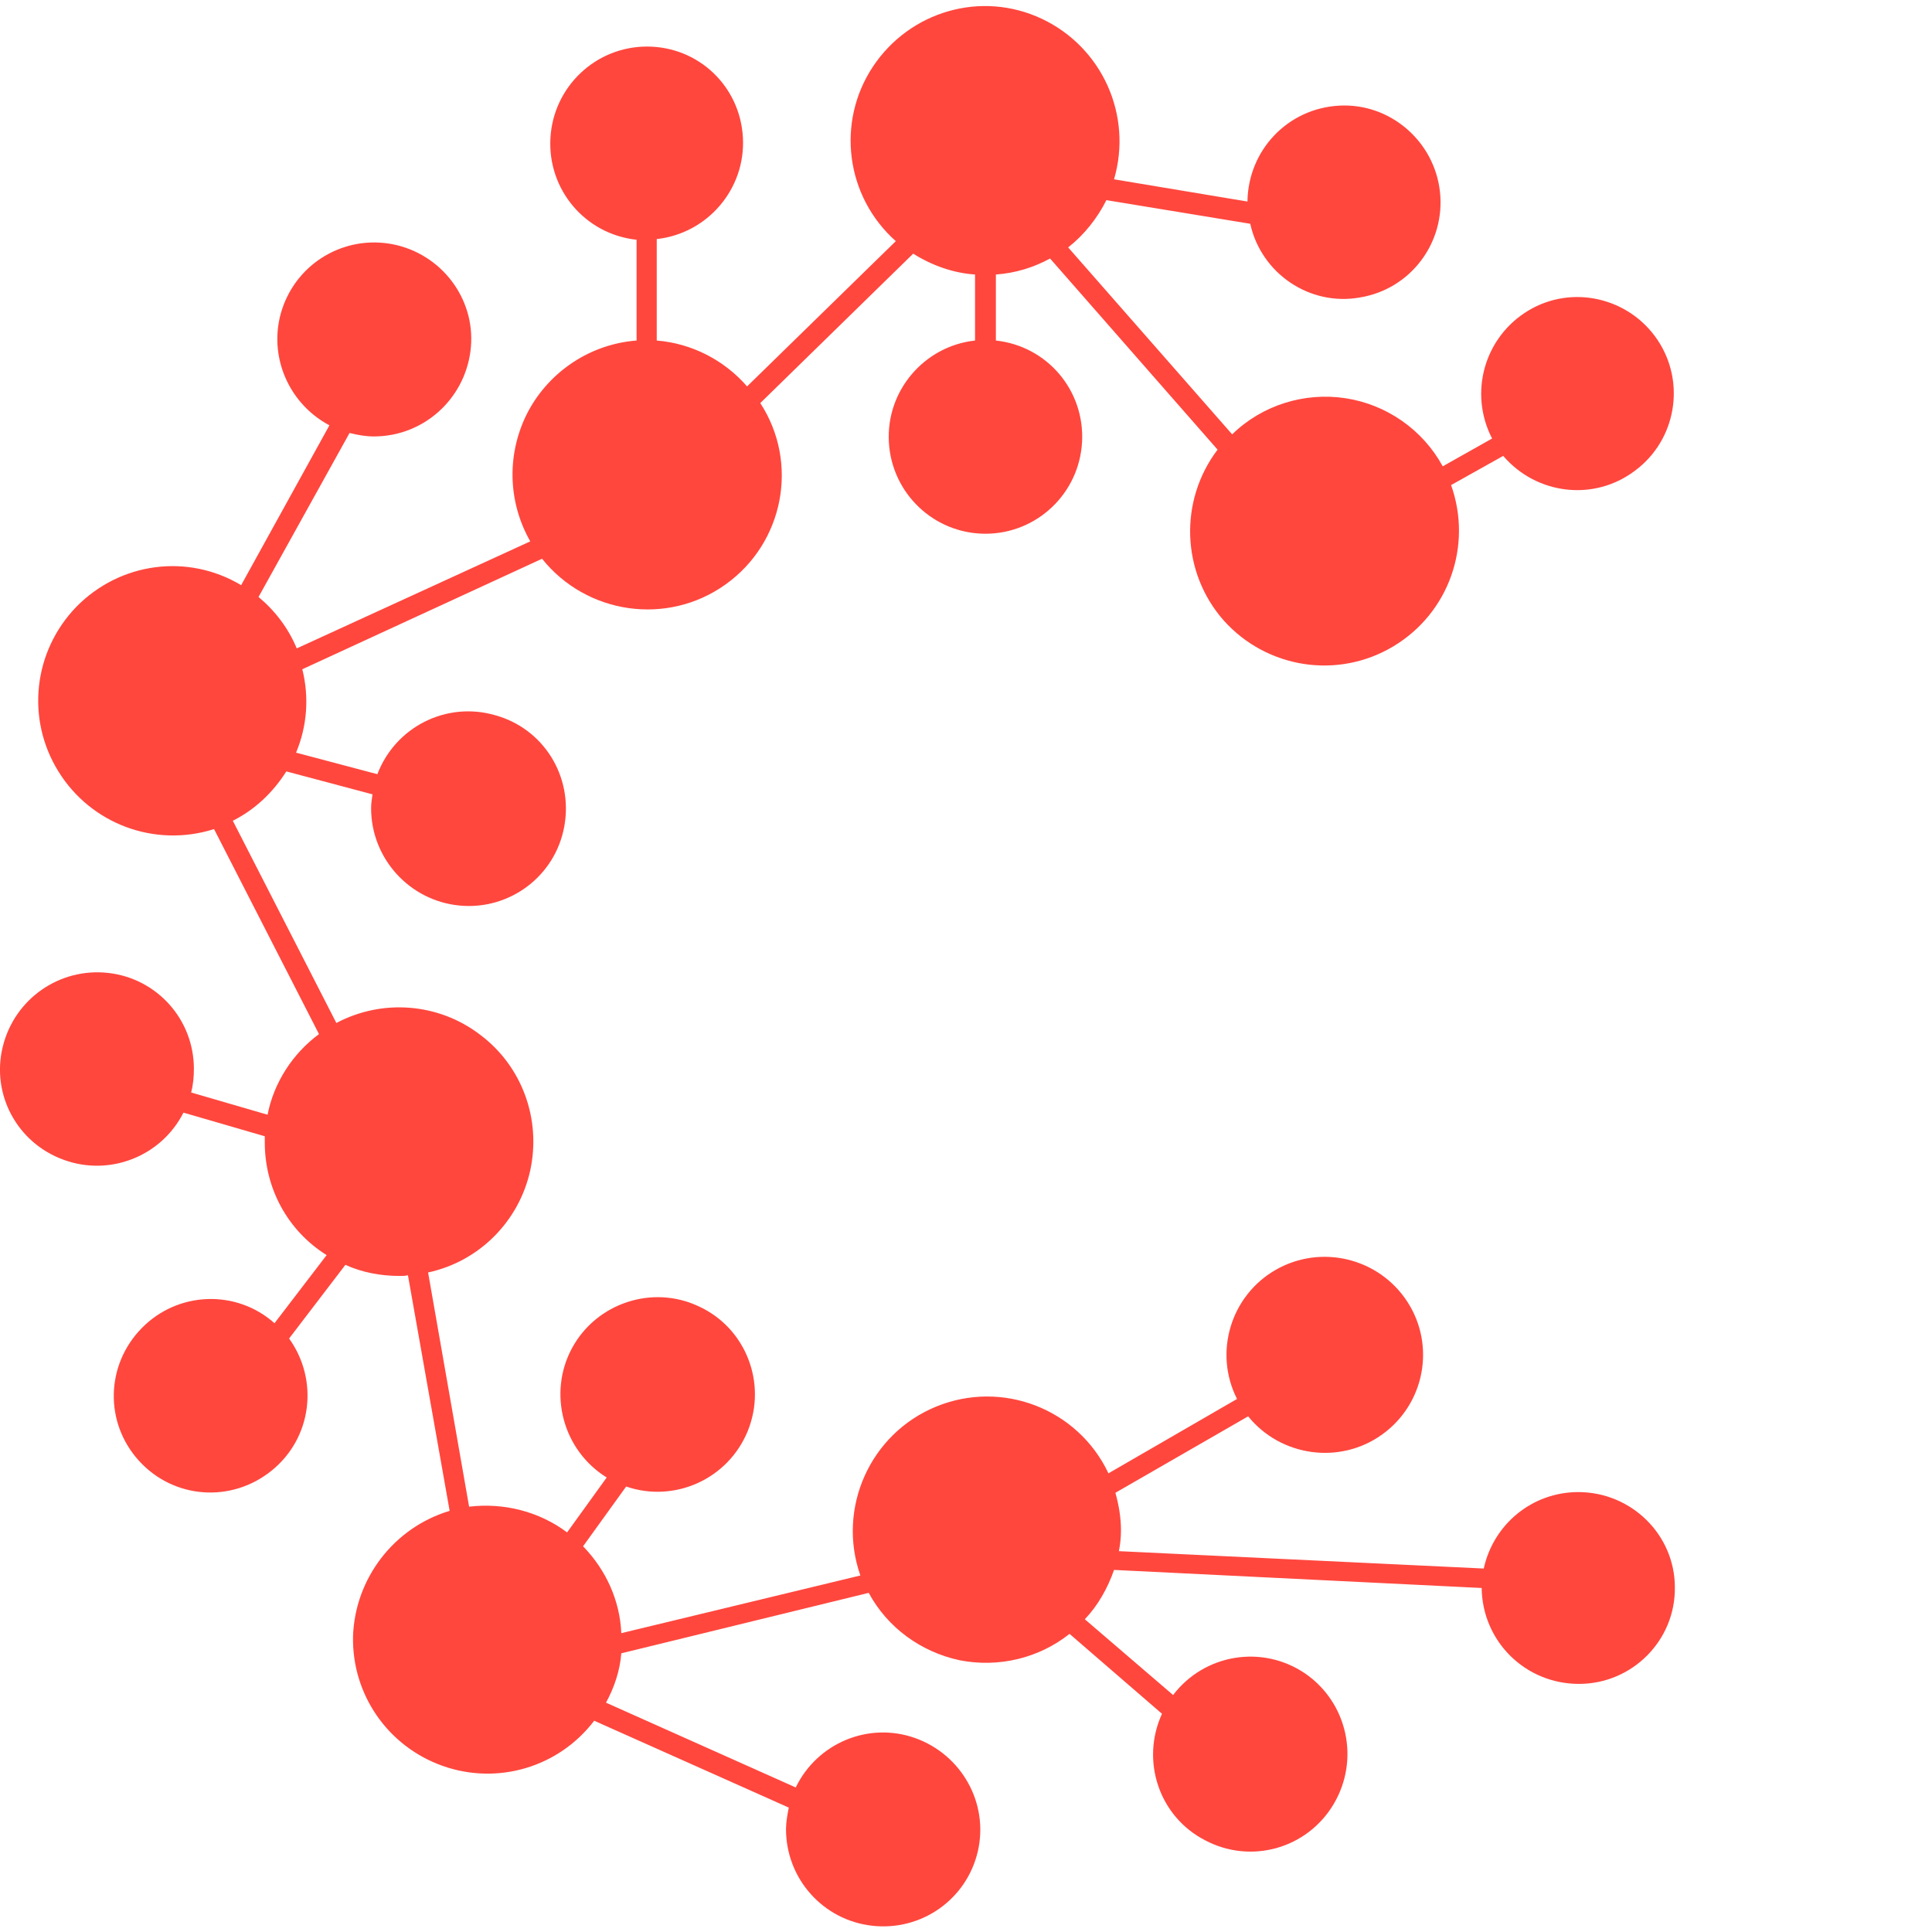
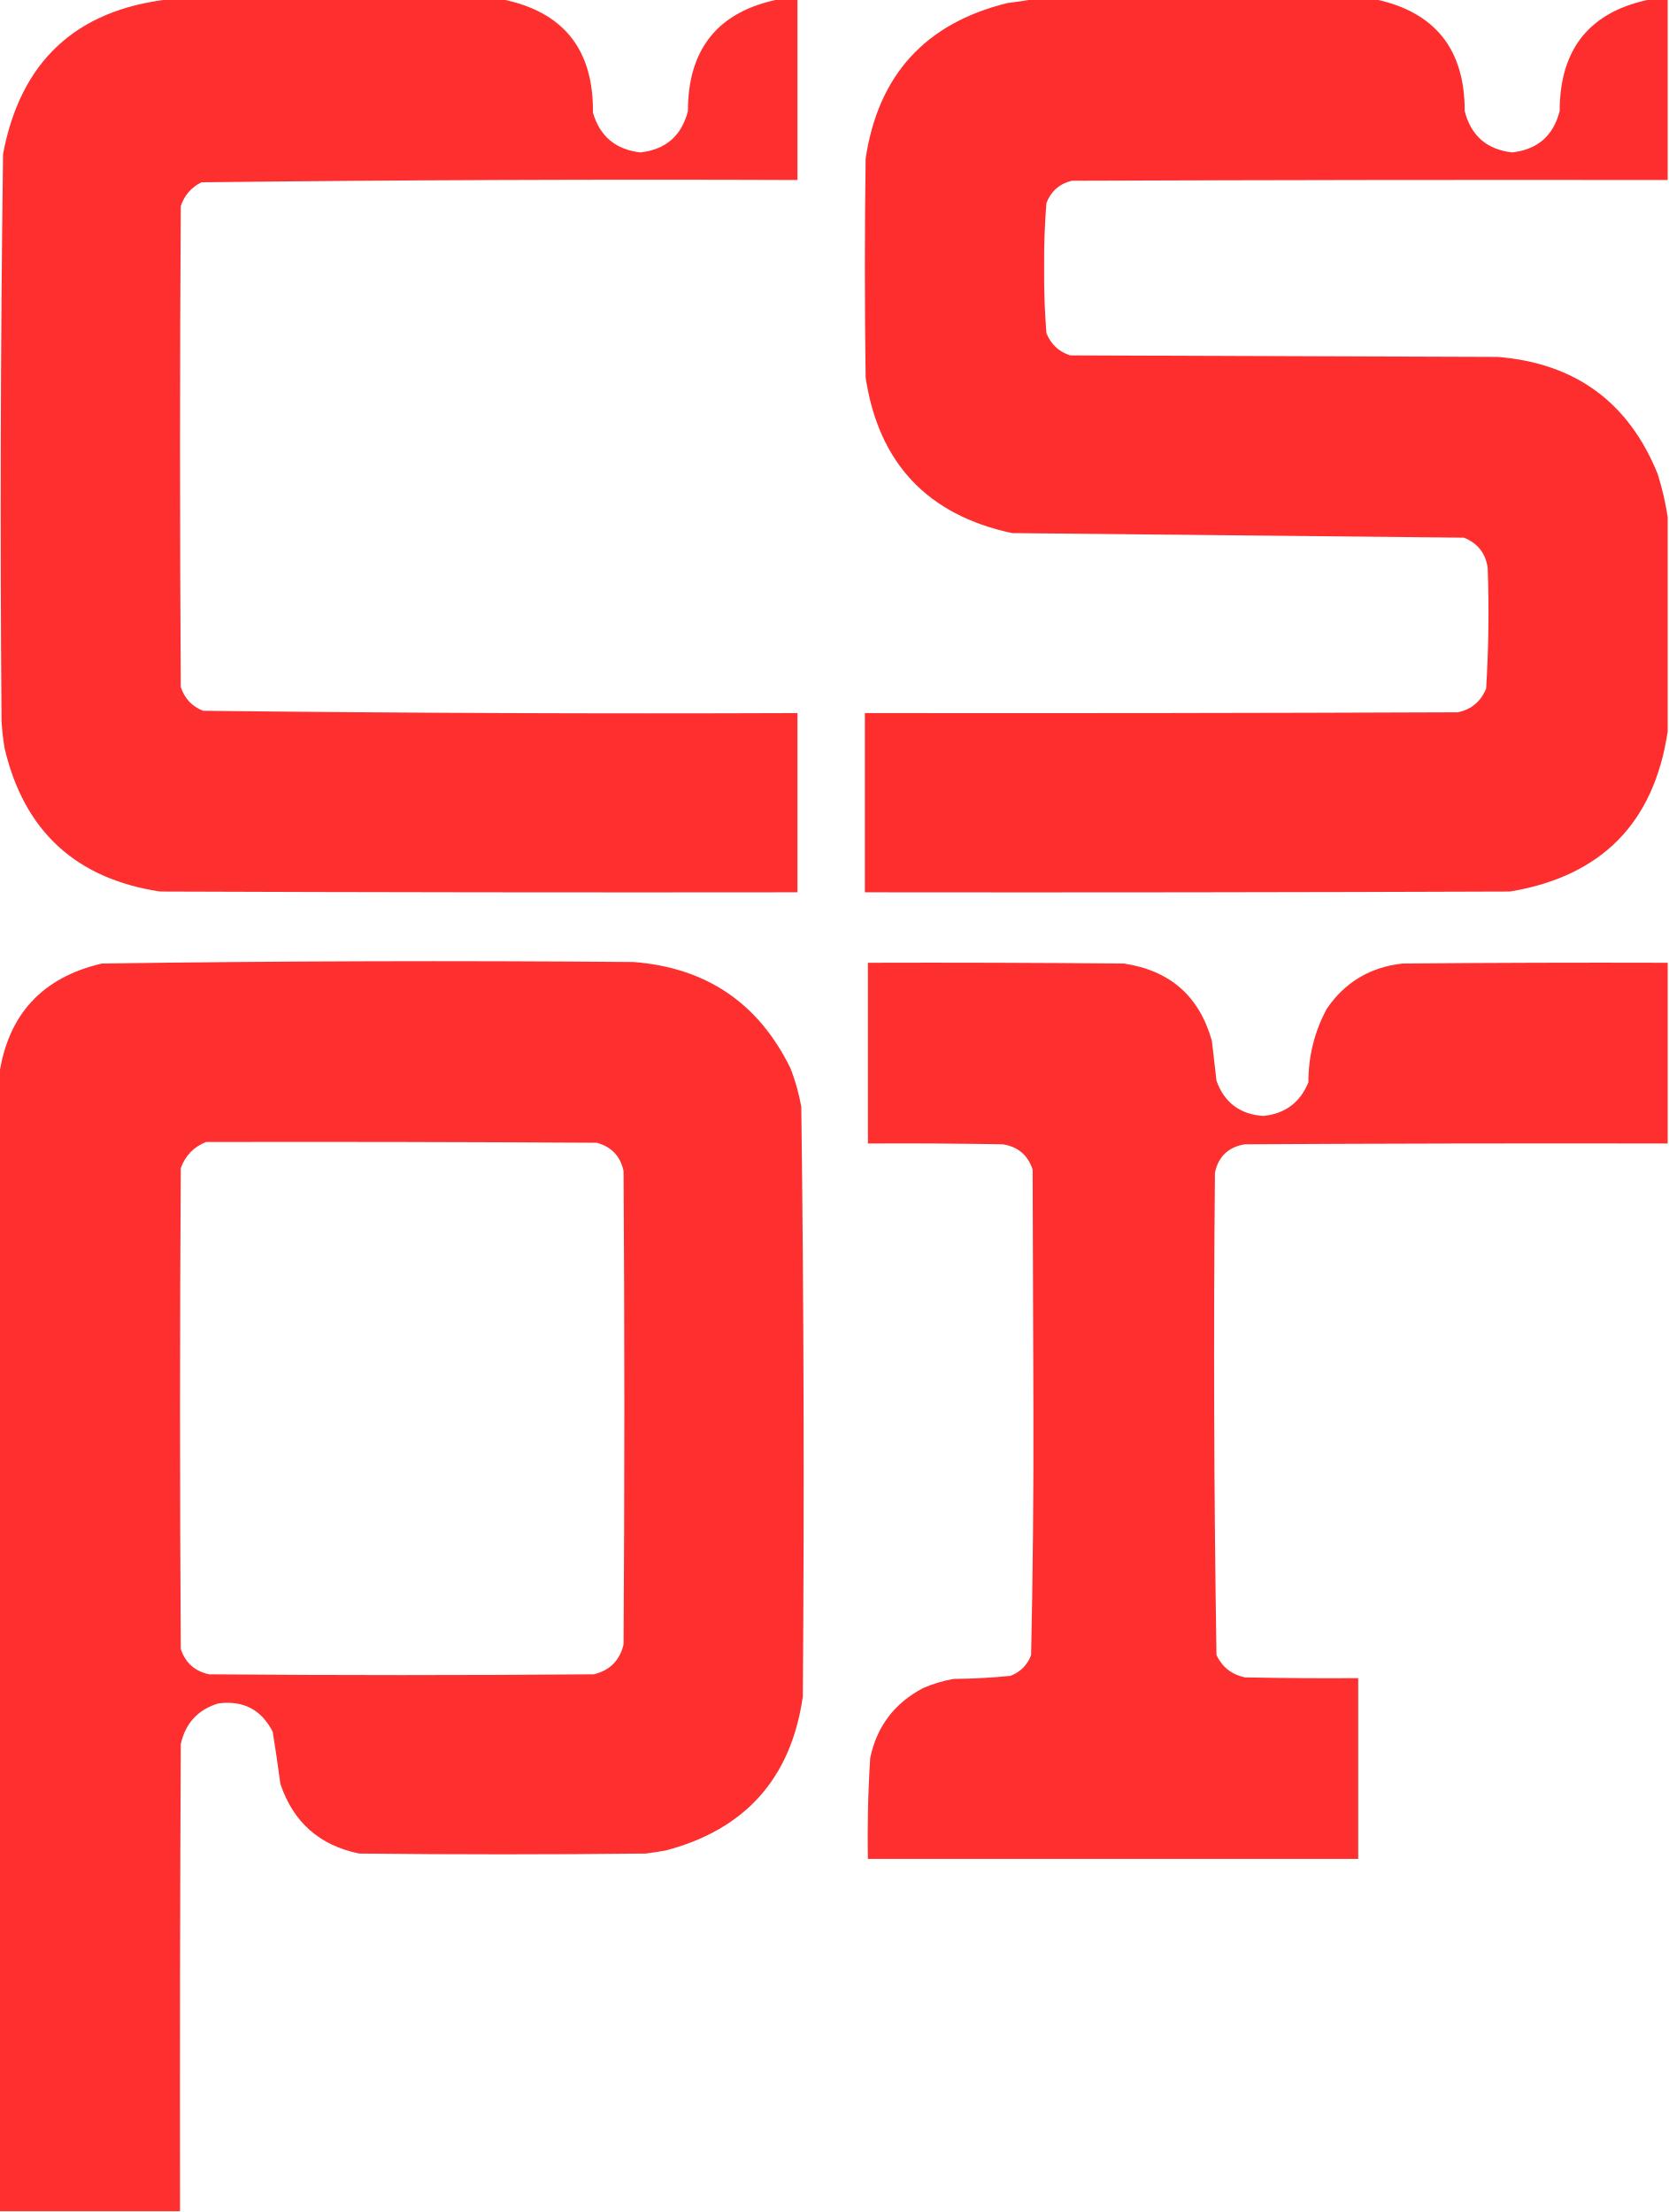
- <svg xmlns="http://www.w3.org/2000/svg" version="1.1" id="Layer_1" x="0px" y="0px" viewBox="0 0 278 278" style="enable-background:new 0 0 278 278;" xml:space="preserve">
-   <style type="text/css">
- 	.st0{fill:#050505;}
- 	.st1{fill:#FF473E;}
- </style>
-   <g id="Page-1">
-     <path id="Path_3_" class="st1" d="M227.1,214.7c-6.6,0-12.2,4.6-13.6,11l-52.5-2.5c0.2-1,0.3-2,0.3-3c0-1.8-0.3-3.6-0.8-5.4   l19.1-11c4.7,5.8,13.2,7,19.3,2.6s7.7-12.8,3.6-19.1s-12.4-8.3-18.9-4.6s-9,11.9-5.6,18.6L159.5,212c-4.4-9.3-15.3-13.5-24.8-9.6   s-14.3,14.6-10.9,24.3L89.4,235c-0.2-4.7-2.2-9.1-5.5-12.5l6.2-8.6c7,2.4,14.7-1.1,17.5-8s-0.3-14.8-7-17.9   c-6.7-3.2-14.8-0.5-18.3,6c-3.5,6.5-1.3,14.7,5,18.6l-5.7,7.9c-4-3-9.1-4.3-14.1-3.7l-5.9-33.7c7.4-1.6,13.1-7.4,14.7-14.7   c1.6-7.4-1.2-15-7.2-19.5c-6-4.6-14.1-5.2-20.7-1.7l-14.9-29.1c3.2-1.6,5.8-4.1,7.7-7.1l12.4,3.3c-0.1,0.7-0.2,1.3-0.2,2   c0,7.2,5.5,13.3,12.7,14s13.8-4.2,15.1-11.4s-3-14.1-10-16c-7-2-14.3,1.7-16.9,8.5l-11.7-3.1c1.6-3.8,1.9-8,0.9-12L78,80.4   c6.4,8,18,9.7,26.4,3.7s10.6-17.5,5-26.1l22-21.5c2.7,1.7,5.8,2.8,8.9,3V49c-7.3,0.8-12.8,7.2-12.4,14.6s6.5,13.2,13.9,13.2   s13.5-5.8,13.9-13.2s-5-13.8-12.4-14.6v-9.5c2.8-0.2,5.4-1,7.8-2.3l24.1,27.5c-5.6,7.4-5.2,17.7,0.9,24.6   c6.2,6.9,16.4,8.5,24.4,3.7s11.4-14.5,8.3-23.2l7.5-4.2c4.8,5.6,13.1,6.6,19,2.1c5.9-4.4,7.3-12.7,3.2-18.8s-12.3-8-18.6-4.2   s-8.6,11.8-5.2,18.4l-7.1,4c-2.9-5.3-8.1-8.9-14-9.8c-5.9-0.9-12,1-16.3,5.2l-23.6-26.9c2.3-1.8,4.2-4.2,5.5-6.8l20.7,3.4   c1.6,7.2,8.6,11.9,15.8,10.6c7.3-1.2,12.3-7.9,11.5-15.2s-7.2-12.8-14.5-12.4c-7.4,0.4-13.1,6.4-13.2,13.8l-19.2-3.2   c2.7-9.2-1.7-19-10.4-23.1s-19-1.1-24.3,6.9s-3.9,18.7,3.3,25.1l-21.4,20.9c-3.3-3.8-8-6.2-13-6.6V34.4c7.3-0.8,12.8-7.2,12.4-14.6   S100.5,6.7,93.1,6.7s-13.5,5.8-13.9,13.2s5,13.8,12.4,14.6V49C85,49.5,79.1,53.4,76,59.2c-3.1,5.9-3,12.9,0.3,18.7L42.7,93.3   c-1.2-2.9-3.1-5.4-5.5-7.4l13.1-23.6c1.2,0.3,2.3,0.5,3.5,0.5c7.1,0,13-5.3,13.9-12.3S64,37,57.2,35.3c-6.9-1.7-13.9,2-16.4,8.6   s0.4,14,6.6,17.3l-12.7,23C27,79.6,17.3,80.9,11,87.3c-6.2,6.4-7.3,16.1-2.6,23.7s13.9,11,22.4,8.3l15.1,29.5   c-3.8,2.8-6.5,7-7.4,11.6l-11-3.2c0.3-1.1,0.4-2.3,0.4-3.4c0-7.1-5.3-13-12.3-13.8s-13.5,3.7-15.2,10.6s2.1,13.9,8.8,16.3   c6.6,2.4,14-0.5,17.2-6.8l11.7,3.4c0,0.3,0,0.6,0,0.9c0,6.6,3.3,12.7,8.9,16.2l-7.5,9.8c-5.5-4.9-13.9-4.6-19.1,0.7   S15,204.7,20,210.2s13.3,6.1,19.1,1.4s6.8-13,2.5-19l8.1-10.6c2.4,1.1,5.1,1.6,7.8,1.6c0.4,0,0.8,0,1.2-0.1l6,33.9   c-8,2.4-13.6,9.7-13.9,18c-0.2,8.4,5,15.9,12.9,18.7s16.7,0.2,21.8-6.5l28,12.5c-0.2,1-0.4,2.1-0.4,3.1c0,7.1,5.3,13.1,12.4,13.9   c7.1,0.8,13.6-3.8,15.2-10.7c1.6-6.9-2.3-13.9-9-16.3c-6.7-2.4-14.1,0.7-17.2,7.1L87.2,245c1.2-2.2,2-4.6,2.2-7.1l35.6-8.7   c2.7,5,7.5,8.5,13.1,9.7c5.6,1.1,11.4-0.3,15.8-3.8l13.3,11.5c-3.1,6.8-0.4,14.8,6.2,18.2c6.6,3.5,14.7,1.2,18.5-5.2   c3.8-6.4,2-14.6-4.1-18.8c-6.2-4.2-14.5-2.8-19,3.1L156.1,233c1.9-2,3.3-4.5,4.2-7.1l52.9,2.6c0.1,7.7,6.3,13.8,14,13.8   s13.9-6.3,13.8-13.9C241,220.9,234.8,214.7,227.1,214.7L227.1,214.7z" />
+ <svg xmlns="http://www.w3.org/2000/svg" version="1.1" width="1089px" height="1444px" style="shape-rendering:geometricPrecision; text-rendering:geometricPrecision; image-rendering:optimizeQuality; fill-rule:evenodd; clip-rule:evenodd">
+   <g>
+     <path style="opacity:0.992" fill="#fe2d2d" d="M 110.5,-0.5 C 182.833,-0.5 255.167,-0.5 327.5,-0.5C 367.647,7.508 387.48,32.175 387,73.5C 391.504,88.996 401.837,97.663 418,99.5C 434.54,97.627 444.873,88.627 449,72.5C 449.015,31.719 468.849,7.385 508.5,-0.5C 512.5,-0.5 516.5,-0.5 520.5,-0.5C 520.5,38.833 520.5,78.167 520.5,117.5C 390.777,117.005 261.11,117.505 131.5,119C 124.851,122.314 120.351,127.481 118,134.5C 117.333,239.167 117.333,343.833 118,448.5C 120.408,455.909 125.242,461.076 132.5,464C 261.79,465.493 391.123,465.993 520.5,465.5C 520.5,504.5 520.5,543.5 520.5,582.5C 381.833,582.667 243.166,582.5 104.5,582C 49.542,573.707 15.709,542.54 3,488.5C 2.003,482.539 1.337,476.539 1,470.5C 0.022,347.151 0.356,223.818 2,100.5C 13.377,40.082 49.543,6.415 110.5,-0.5 Z" />
+   </g>
+   <g>
+     <path style="opacity:0.994" fill="#fe2d2d" d="M 674.5,-0.5 C 748.833,-0.5 823.167,-0.5 897.5,-0.5C 936.598,7.795 956.098,32.128 956,72.5C 960.127,88.627 970.46,97.627 987,99.5C 1003.54,97.627 1013.87,88.627 1018,72.5C 1018.02,31.7 1037.85,7.366 1077.5,-0.5C 1081.17,-0.5 1084.83,-0.5 1088.5,-0.5C 1088.5,38.833 1088.5,78.167 1088.5,117.5C 958.833,117.333 829.166,117.5 699.5,118C 691.523,119.975 686.023,124.808 683,132.5C 681.868,146.615 681.368,160.781 681.5,175C 681.368,189.219 681.868,203.385 683,217.5C 685.924,224.758 691.091,229.592 698.5,232C 791.5,232.333 884.5,232.667 977.5,233C 1028.21,237.066 1063.04,262.566 1082,309.5C 1084.89,318.803 1087.06,328.137 1088.5,337.5C 1088.5,384.167 1088.5,430.833 1088.5,477.5C 1079.59,537.249 1045.25,572.082 985.5,582C 845.167,582.5 704.834,582.667 564.5,582.5C 564.5,543.5 564.5,504.5 564.5,465.5C 693.5,465.667 822.5,465.5 951.5,465C 960.372,463.134 966.538,457.967 970,449.5C 971.621,423.208 971.954,396.874 971,370.5C 969.561,361.059 964.395,354.559 955.5,351C 857.187,349.991 758.854,348.991 660.5,348C 605.321,336.154 573.488,302.32 565,246.5C 564.333,198.833 564.333,151.167 565,103.5C 573.175,48.992 604.008,15.159 657.5,2C 663.331,1.29 668.998,0.457 674.5,-0.5 Z" />
+   </g>
+   <g>
+     <path style="opacity:0.992" fill="#fe2d2d" d="M 117.5,1443.5 C 78.167,1443.5 38.833,1443.5 -0.5,1443.5C -0.5,1196.17 -0.5,948.833 -0.5,701.5C 5.308,662.188 27.641,638.021 66.5,629C 182.144,627.349 297.811,627.016 413.5,628C 461.013,631.661 495.18,654.827 516,697.5C 519.148,705.611 521.482,713.944 523,722.5C 524.654,850.808 524.988,979.141 524,1107.5C 516.372,1160.79 486.538,1194.29 434.5,1208C 430.181,1208.76 425.848,1209.43 421.5,1210C 359.167,1210.67 296.833,1210.67 234.5,1210C 208.577,1204.74 191.411,1189.58 183,1164.5C 181.499,1153.12 179.832,1141.79 178,1130.5C 170.566,1116.03 158.733,1109.87 142.5,1112C 129.222,1116.02 121.055,1124.86 118,1138.5C 117.5,1240.17 117.333,1341.83 117.5,1443.5 Z M 134.5,745.5 C 219.501,745.333 304.501,745.5 389.5,746C 399.112,748.611 404.945,754.778 407,764.5C 407.667,867.5 407.667,970.5 407,1073.5C 404.5,1084 398,1090.5 387.5,1093C 303.833,1093.67 220.167,1093.67 136.5,1093C 127.182,1091.01 121.015,1085.51 118,1076.5C 117.333,971.833 117.333,867.167 118,762.5C 121.019,754.316 126.519,748.649 134.5,745.5 Z" />
+   </g>
+   <g>
+     <path style="opacity:0.99" fill="#fe2d2d" d="M 1088.5,628.5 C 1088.5,667.833 1088.5,707.167 1088.5,746.5C 996.499,746.333 904.499,746.5 812.5,747C 801.764,748.772 795.264,754.939 793,765.5C 792.009,870.543 792.342,975.543 794,1080.5C 797.782,1088.32 803.949,1093.15 812.5,1095C 837.164,1095.5 861.831,1095.67 886.5,1095.5C 886.5,1134.83 886.5,1174.17 886.5,1213.5C 779.833,1213.5 673.167,1213.5 566.5,1213.5C 566.08,1191.46 566.58,1169.46 568,1147.5C 572.37,1126.93 583.87,1111.76 602.5,1102C 608.929,1099.19 615.595,1097.19 622.5,1096C 634.89,1095.92 647.223,1095.25 659.5,1094C 666,1091.5 670.5,1087 673,1080.5C 674.16,1027.22 674.66,973.891 674.5,920.5C 674.333,868.167 674.167,815.833 674,763.5C 670.876,754.044 664.376,748.544 654.5,747C 625.169,746.5 595.835,746.333 566.5,746.5C 566.5,707.167 566.5,667.833 566.5,628.5C 622.168,628.333 677.834,628.5 733.5,629C 763.643,633.484 782.81,650.317 791,679.5C 791.961,688.178 792.961,696.844 794,705.5C 799.106,719.762 809.273,727.429 824.5,728.5C 838.747,727.086 848.58,719.753 854,706.5C 853.966,689.458 857.966,673.458 866,658.5C 877.89,641.131 894.39,631.297 915.5,629C 973.166,628.5 1030.83,628.333 1088.5,628.5 Z" />
  </g>
</svg>
